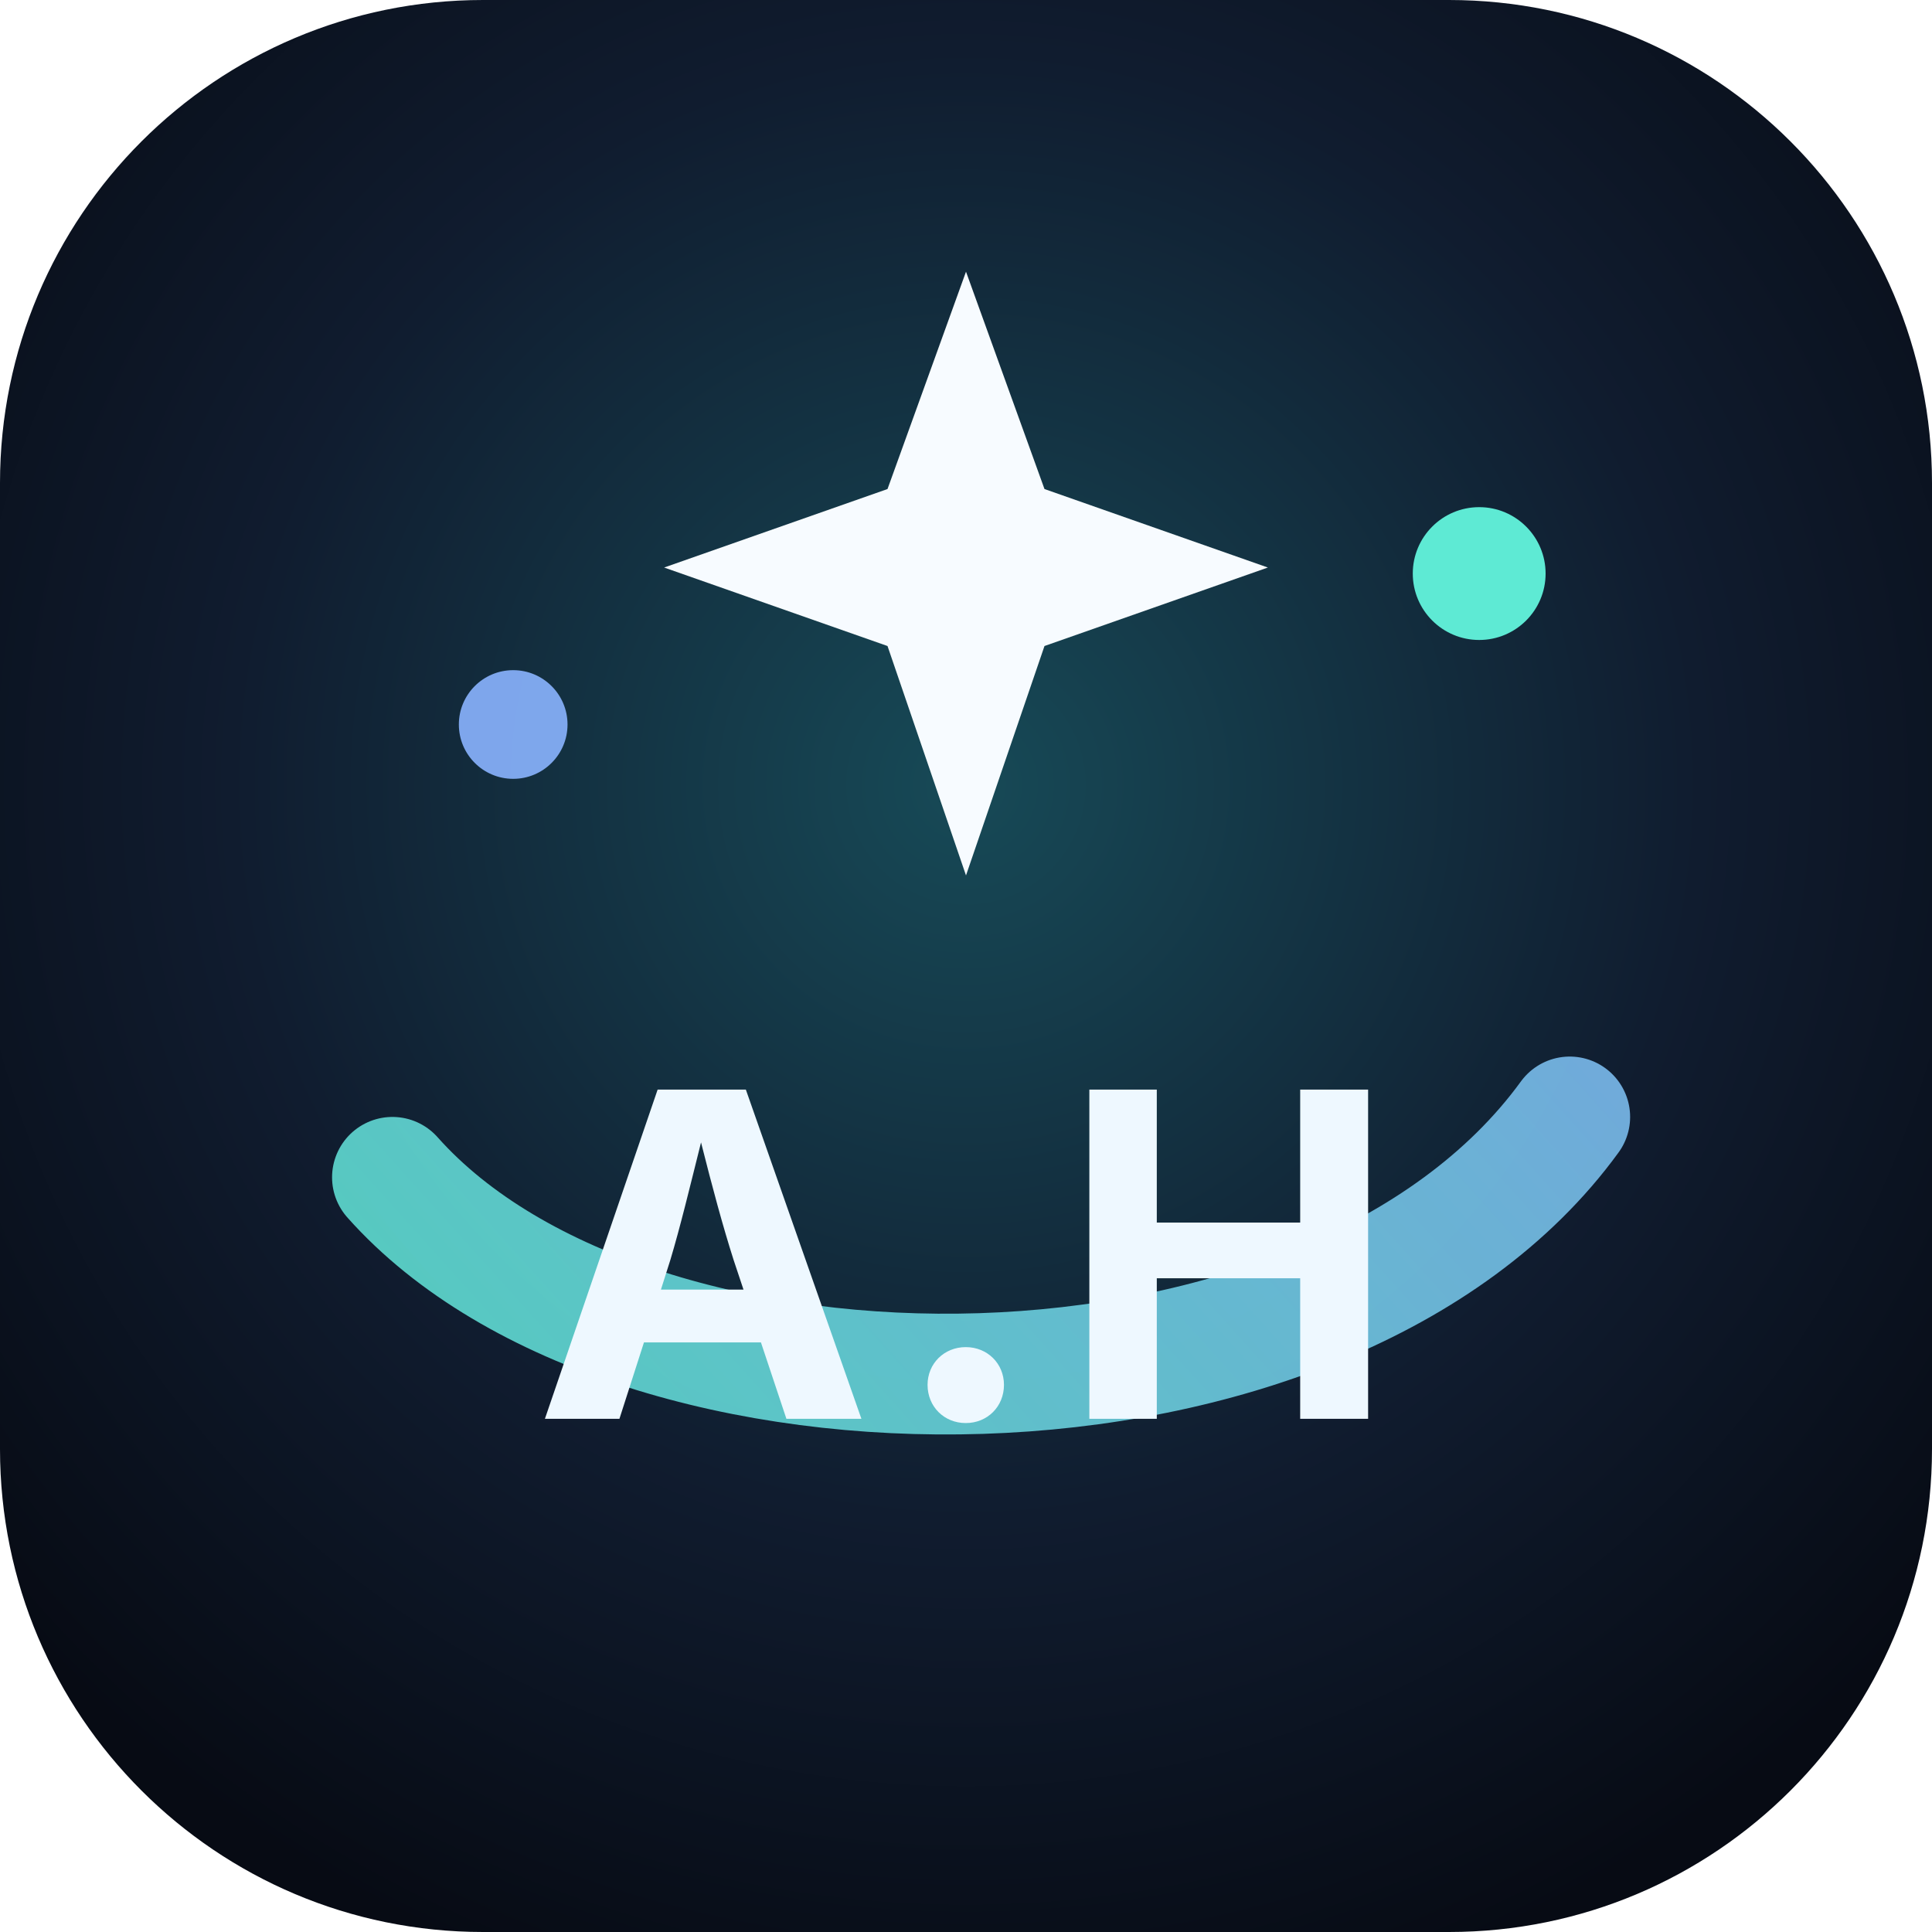
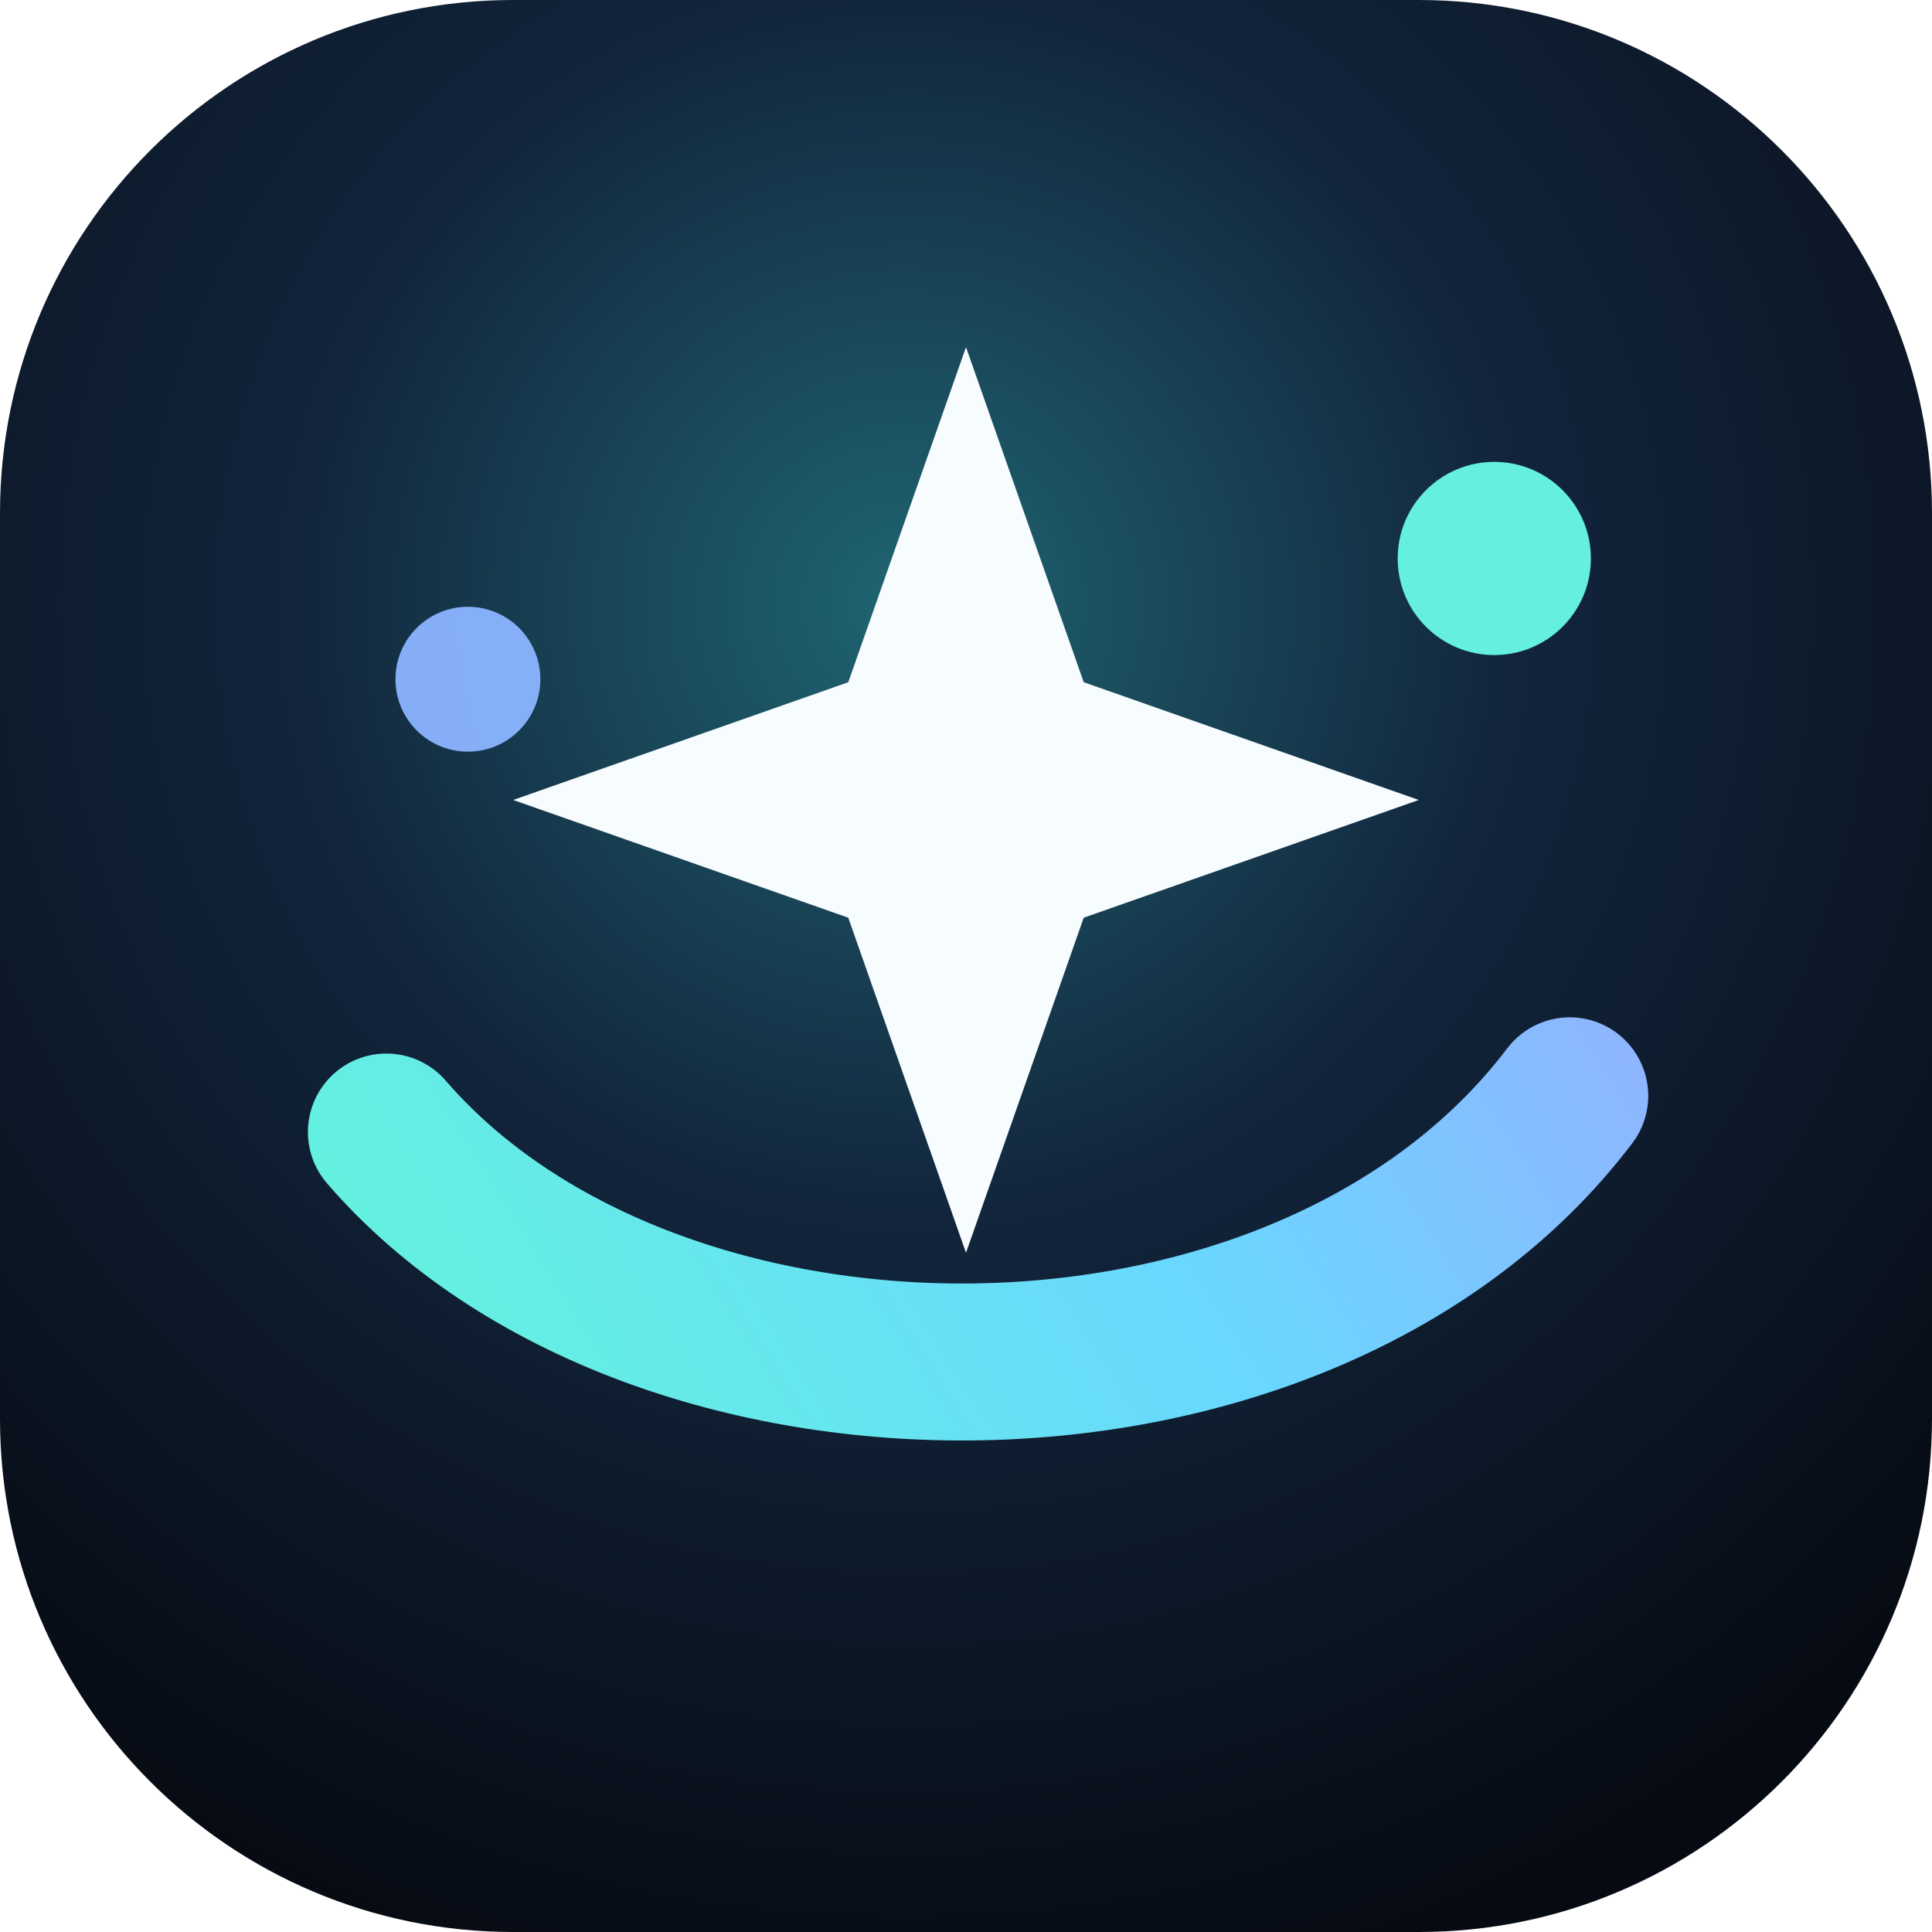
<svg xmlns="http://www.w3.org/2000/svg" viewBox="0 0 64 64" role="img" aria-labelledby="title">
  <defs>
-     <radialGradient id="sky" cx="32" cy="26" r="42" gradientUnits="userSpaceOnUse">
-       <stop offset="0" stop-color="#174a57" />
-       <stop offset="0.58" stop-color="#101c2f" />
-       <stop offset="1" stop-color="#070b14" />
+     <radialGradient id="sky" cx="30" cy="20" r="48" gradientUnits="userSpaceOnUse">
+       <stop offset="0" stop-color="#1f6572" />
+       <stop offset="0.42" stop-color="#12253c" />
+       <stop offset="1" stop-color="#060a12" />
    </radialGradient>
-     <linearGradient id="ring" x1="12" x2="52" y1="50" y2="14" gradientUnits="userSpaceOnUse">
-       <stop offset="0" stop-color="#5eead4" />
-       <stop offset="1" stop-color="#8ab4ff" />
+     <linearGradient id="orbit" x1="12" x2="53" y1="46" y2="20" gradientUnits="userSpaceOnUse">
+       <stop offset="0" stop-color="#63f4dc" />
+       <stop offset="0.52" stop-color="#69d7ff" />
+       <stop offset="1" stop-color="#9ea7ff" />
    </linearGradient>
  </defs>
-   <rect width="64" height="64" rx="16" fill="url(#sky)" />
-   <path d="M13 39c8 9 31 9 39-2" fill="none" stroke="url(#ring)" stroke-linecap="round" stroke-width="4" opacity="0.86" />
-   <path d="M32 9l2.6 7.2 7.4 2.6-7.4 2.6L32 29l-2.6-7.6-7.4-2.6 7.4-2.6L32 9Z" fill="#f7fbff" />
-   <circle cx="49" cy="19" r="2.2" fill="#5eead4" />
-   <circle cx="17" cy="24" r="1.8" fill="#8ab4ff" opacity="0.9" />
-   <text x="32" y="47" fill="#eef8ff" font-family="Avenir Next, Inter, Arial, sans-serif" font-size="15" font-weight="700" letter-spacing=".6" text-anchor="middle">
-     A.H
-   </text>
+   <rect width="64" height="64" rx="17" fill="url(#sky)" />
+   <path d="M12.8 37.5c8.9 10.3 30.4 10.4 39.2-1.2" fill="none" stroke="url(#orbit)" stroke-linecap="round" stroke-width="5.2" />
+   <path d="M32 11.5l3.9 11.1L47 26.5l-11.1 3.9L32 41.5l-3.9-11.1L17 26.5l11.1-3.9L32 11.5Z" fill="#f7fcff" />
+   <circle cx="49.5" cy="18.5" r="3.2" fill="#64f0dc" />
+   <circle cx="15.5" cy="22.5" r="2.4" fill="#8ab4ff" opacity="0.95" />
</svg>
